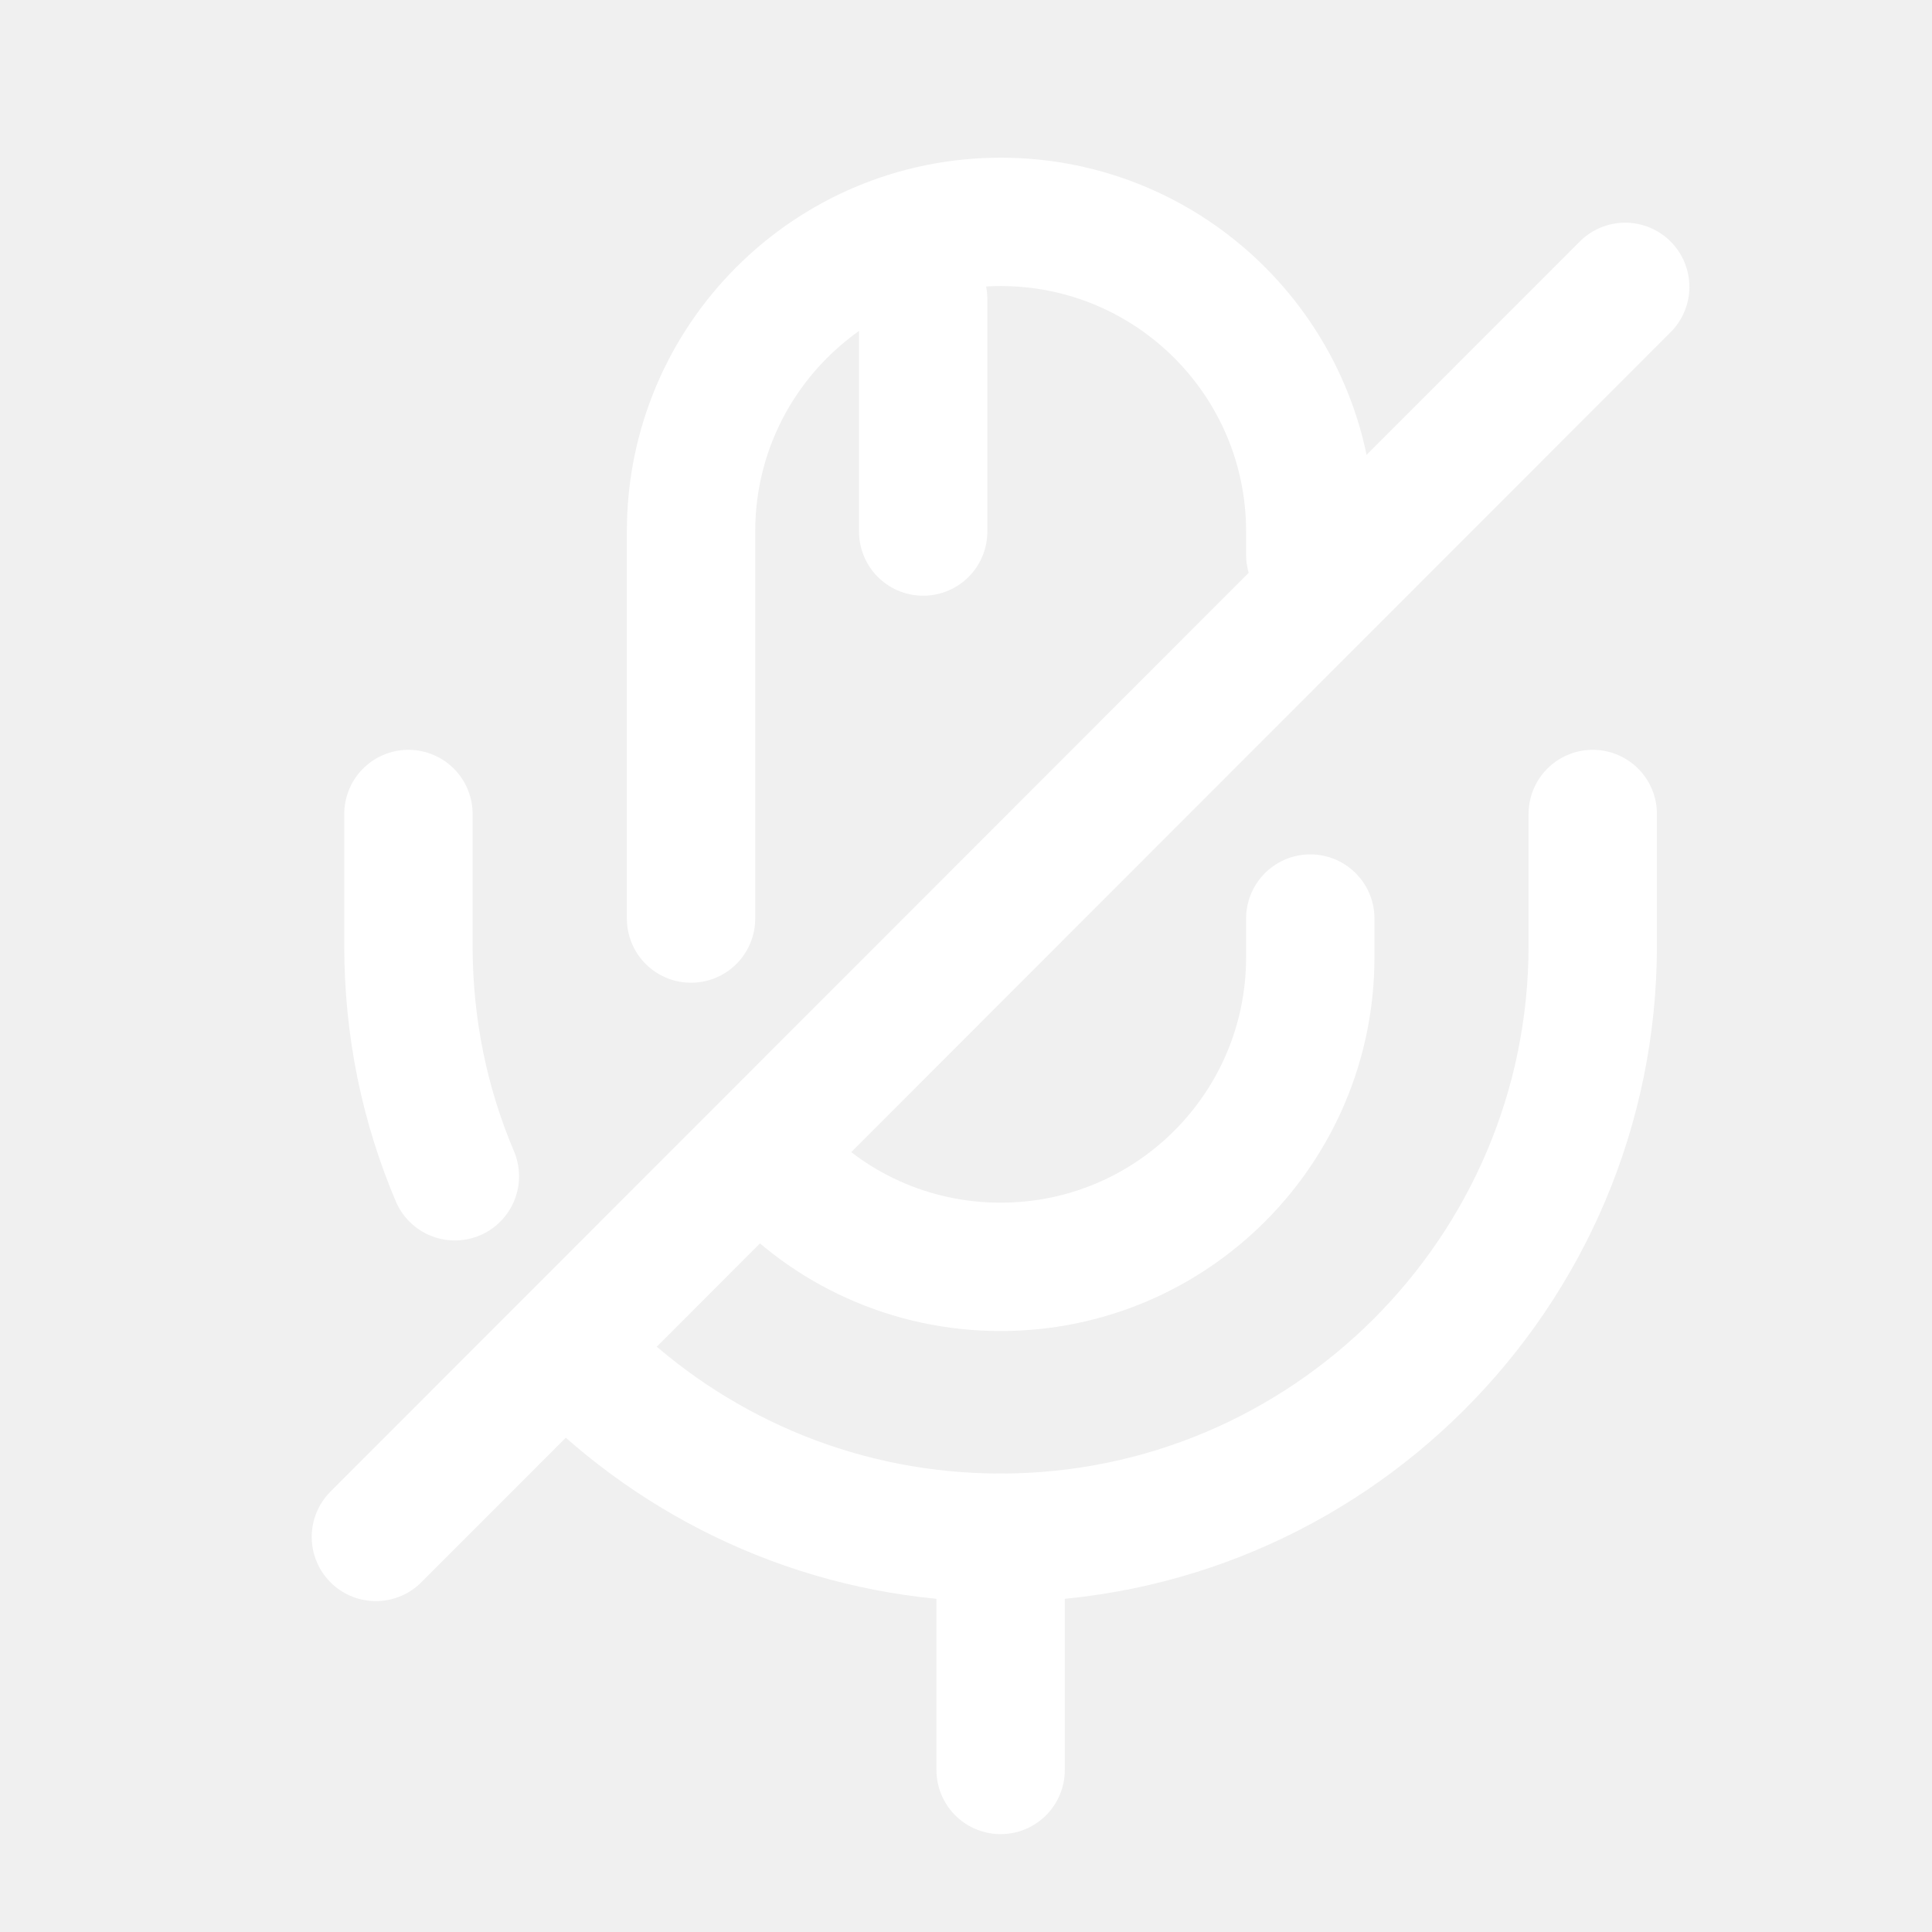
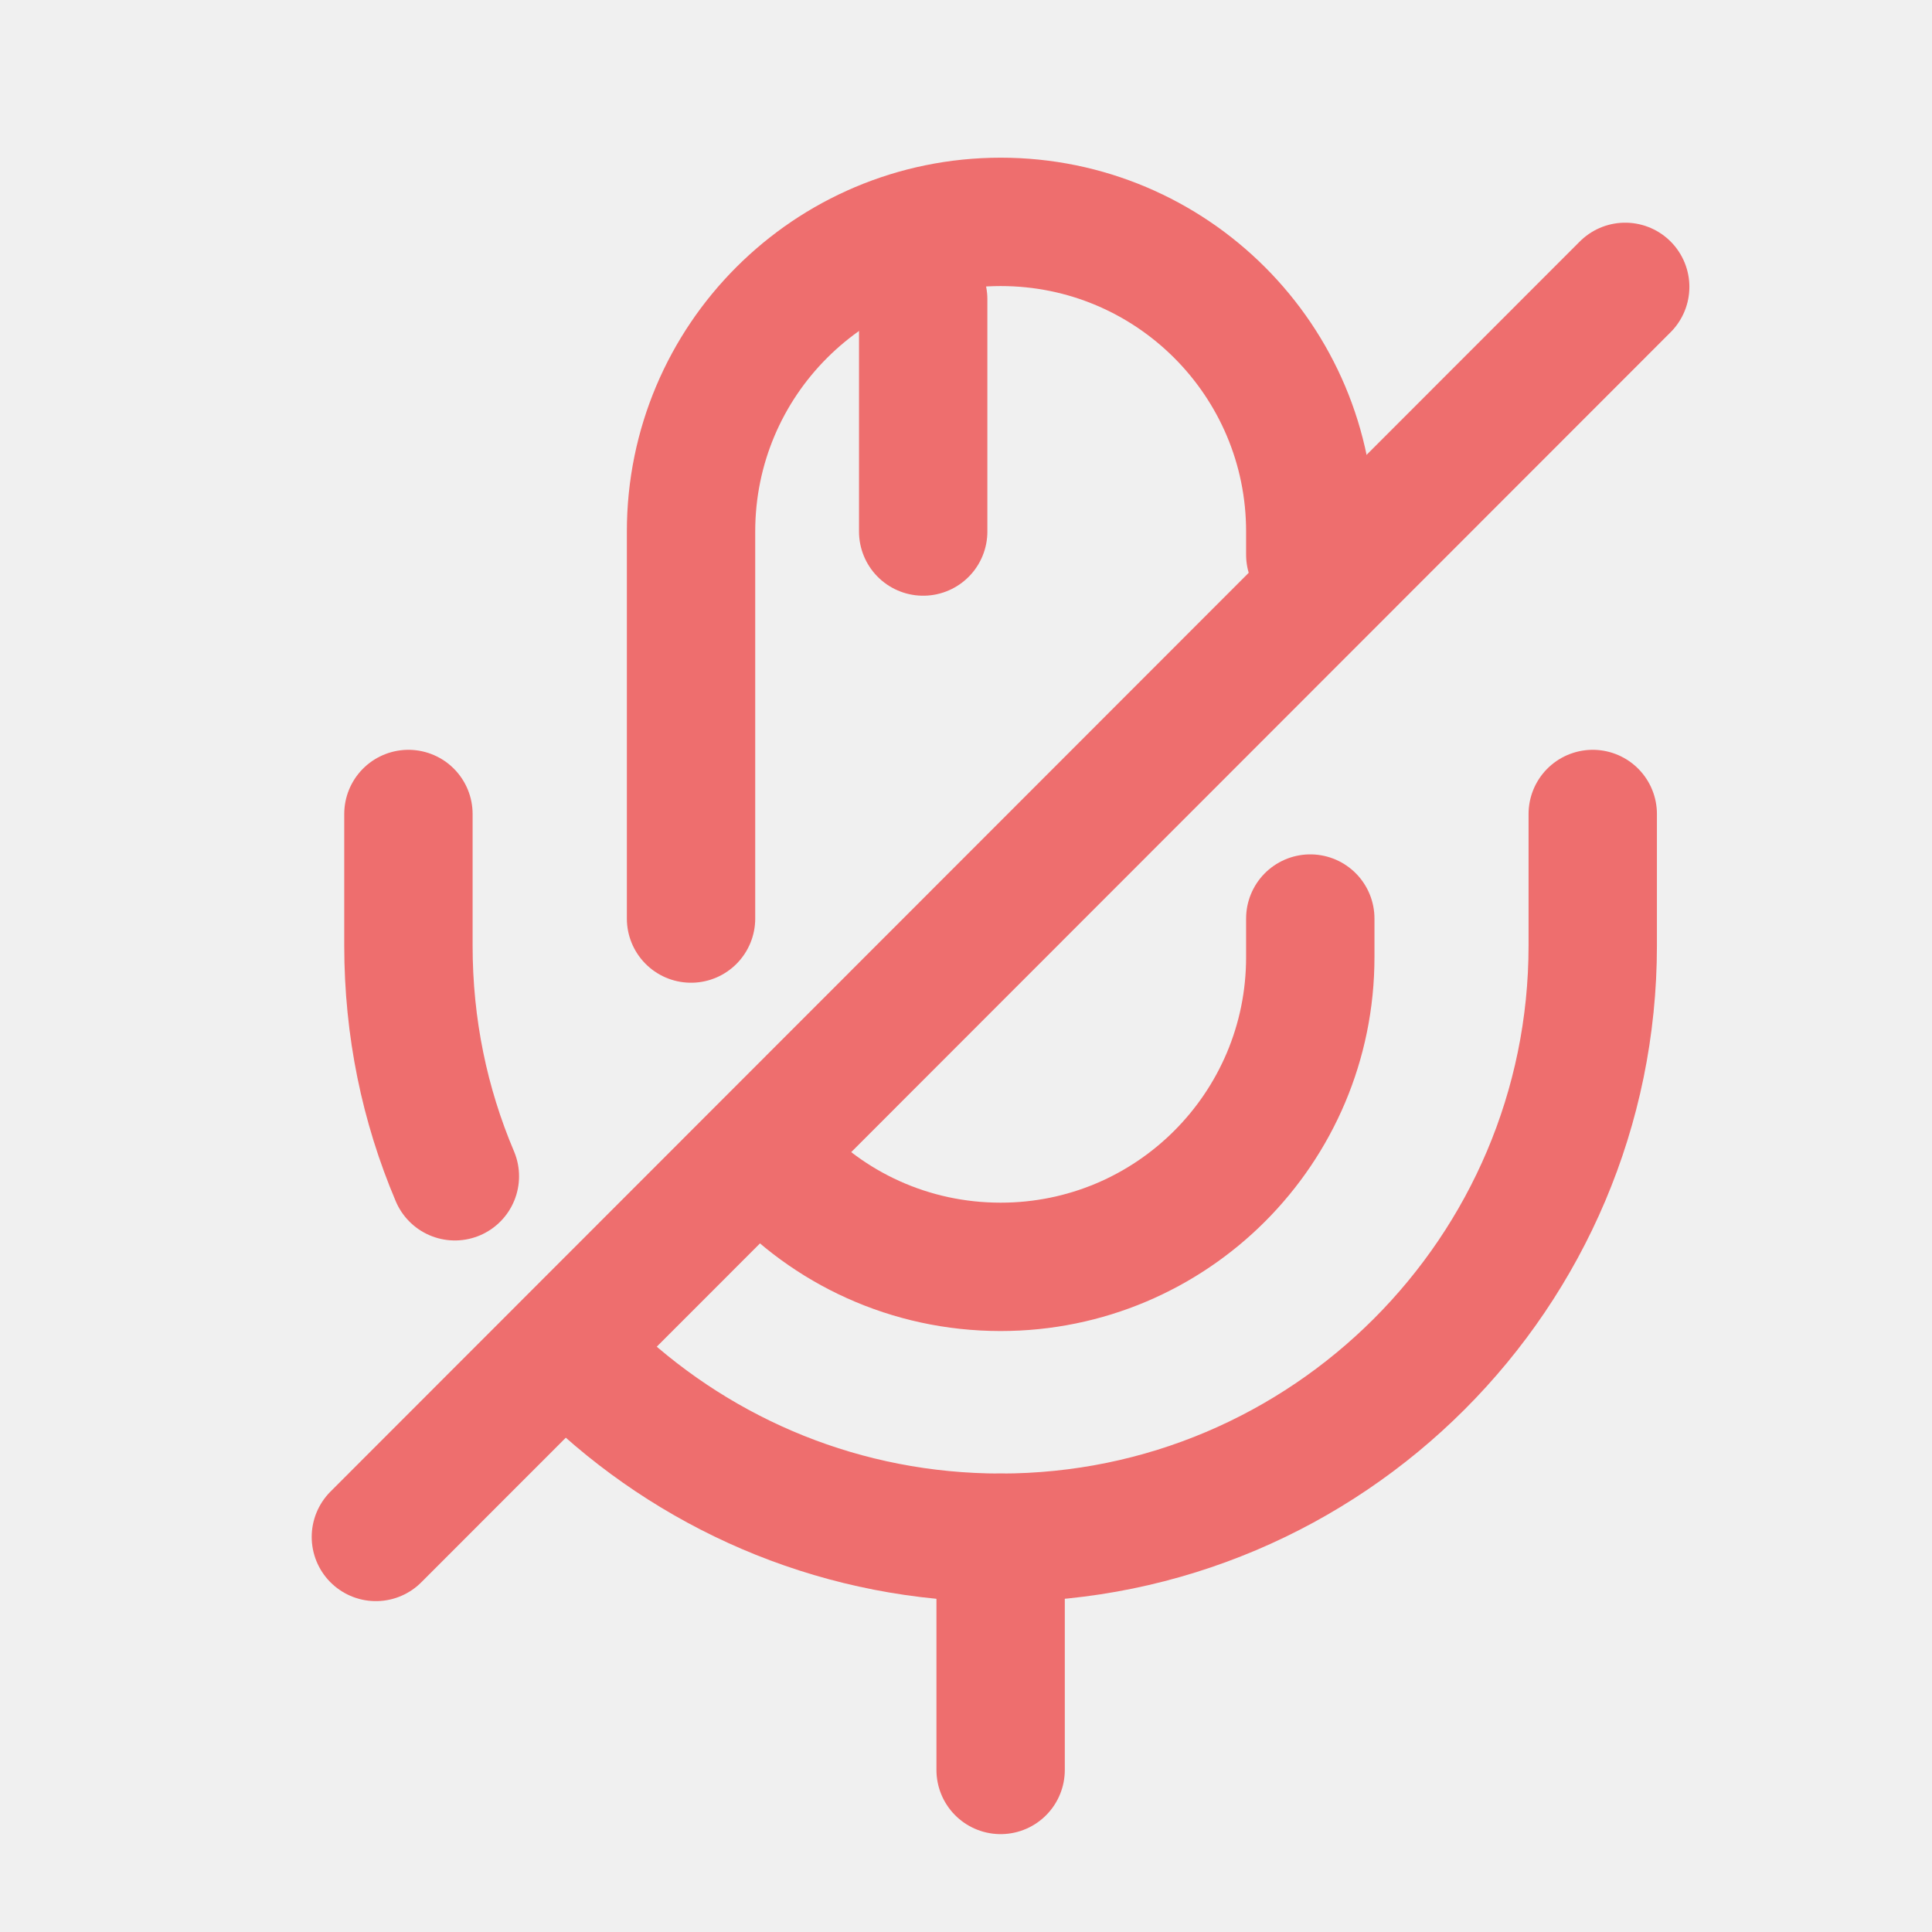
<svg xmlns="http://www.w3.org/2000/svg" width="25" height="25" viewBox="0 0 25 25" fill="none">
-   <path d="M16.955 7.178V6.878C16.955 4.664 15.162 2.871 12.949 2.871C10.735 2.871 8.942 4.664 8.942 6.878V11.886" stroke="white" stroke-width="1.661" stroke-linecap="round" stroke-linejoin="round" />
-   <path d="M9.983 15.081C10.715 15.892 11.776 16.393 12.948 16.393C15.162 16.393 16.955 14.6 16.955 12.386V11.886" stroke="white" stroke-width="1.661" stroke-linecap="round" stroke-linejoin="round" />
-   <path d="M7.72 17.845C9.092 19.117 10.925 19.898 12.948 19.898C17.175 19.898 20.61 16.463 20.61 12.236V10.533" stroke="white" stroke-width="1.661" stroke-linecap="round" stroke-linejoin="round" />
-   <path d="M5.285 10.533V12.236C5.285 13.298 5.495 14.299 5.886 15.221" stroke="white" stroke-width="1.661" stroke-linecap="round" stroke-linejoin="round" />
-   <path d="M21.03 3.712L4.864 19.888" stroke="white" stroke-width="1.661" stroke-linecap="round" stroke-linejoin="round" />
-   <path d="M11.946 3.873V6.878" stroke="white" stroke-width="1.661" stroke-linecap="round" stroke-linejoin="round" />
-   <path d="M12.948 19.898V22.903" stroke="white" stroke-width="1.661" stroke-linecap="round" stroke-linejoin="round" />
+   <path d="M16.955 7.178V6.878C16.955 4.664 15.162 2.871 12.949 2.871C10.735 2.871 8.942 4.664 8.942 6.878V11.886" stroke="#EE6E6E" stroke-width="1.661" stroke-linecap="round" stroke-linejoin="round" />
+   <path d="M9.983 15.081C10.715 15.892 11.776 16.393 12.948 16.393C15.162 16.393 16.955 14.6 16.955 12.386V11.886" stroke="#EE6E6E" stroke-width="1.661" stroke-linecap="round" stroke-linejoin="round" />
+   <path d="M7.72 17.845C9.092 19.117 10.925 19.898 12.948 19.898C17.175 19.898 20.61 16.463 20.61 12.236V10.533" stroke="#EE6E6E" stroke-width="1.661" stroke-linecap="round" stroke-linejoin="round" />
+   <path d="M5.285 10.533V12.236C5.285 13.298 5.495 14.299 5.886 15.221" stroke="#EE6E6E" stroke-width="1.661" stroke-linecap="round" stroke-linejoin="round" />
+   <path d="M21.03 3.712L4.864 19.888" stroke="#EE6E6E" stroke-width="1.661" stroke-linecap="round" stroke-linejoin="round" />
+   <path d="M11.946 3.873V6.878" stroke="#EE6E6E" stroke-width="1.661" stroke-linecap="round" stroke-linejoin="round" />
+   <path d="M12.948 19.898V22.903" stroke="#EE6E6E" stroke-width="1.661" stroke-linecap="round" stroke-linejoin="round" />
</svg>
